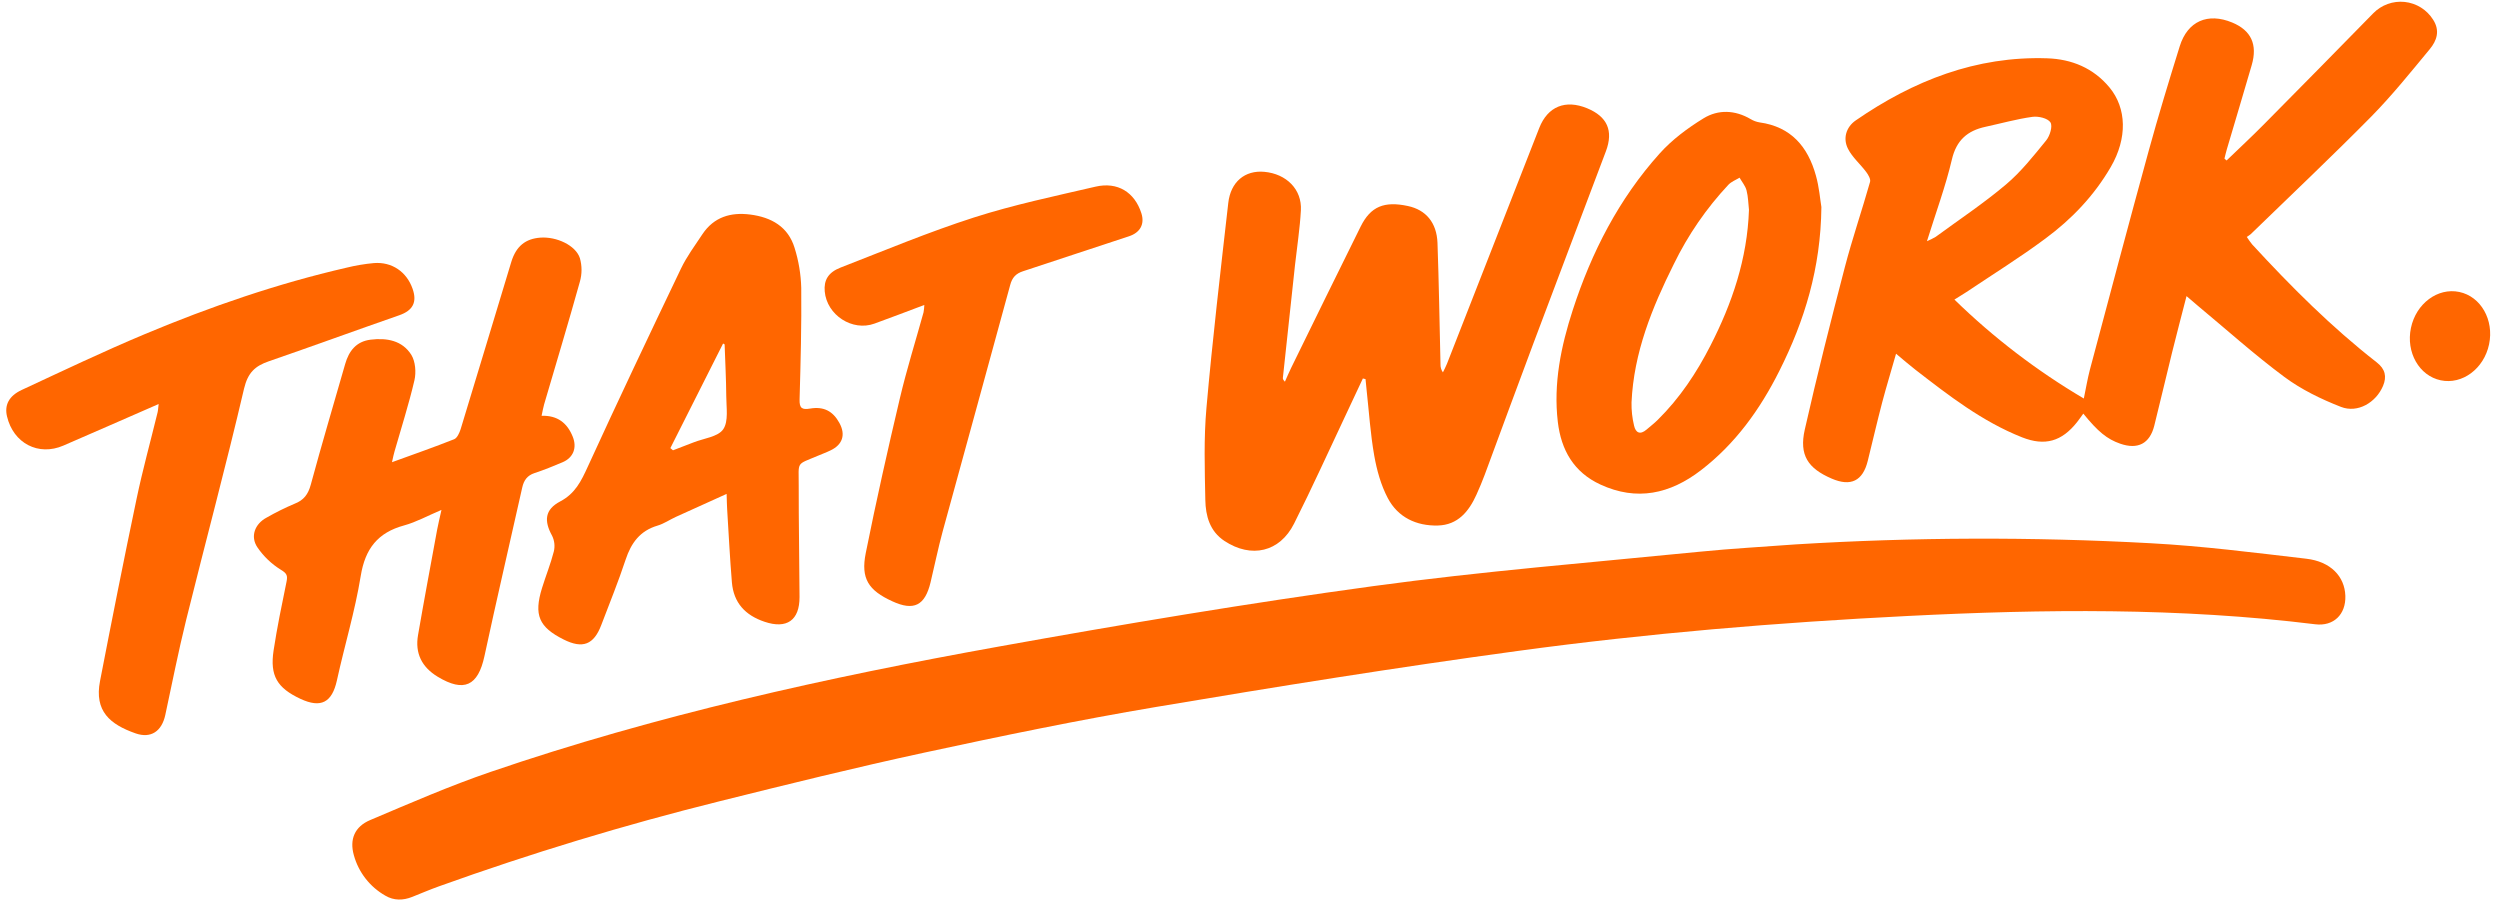
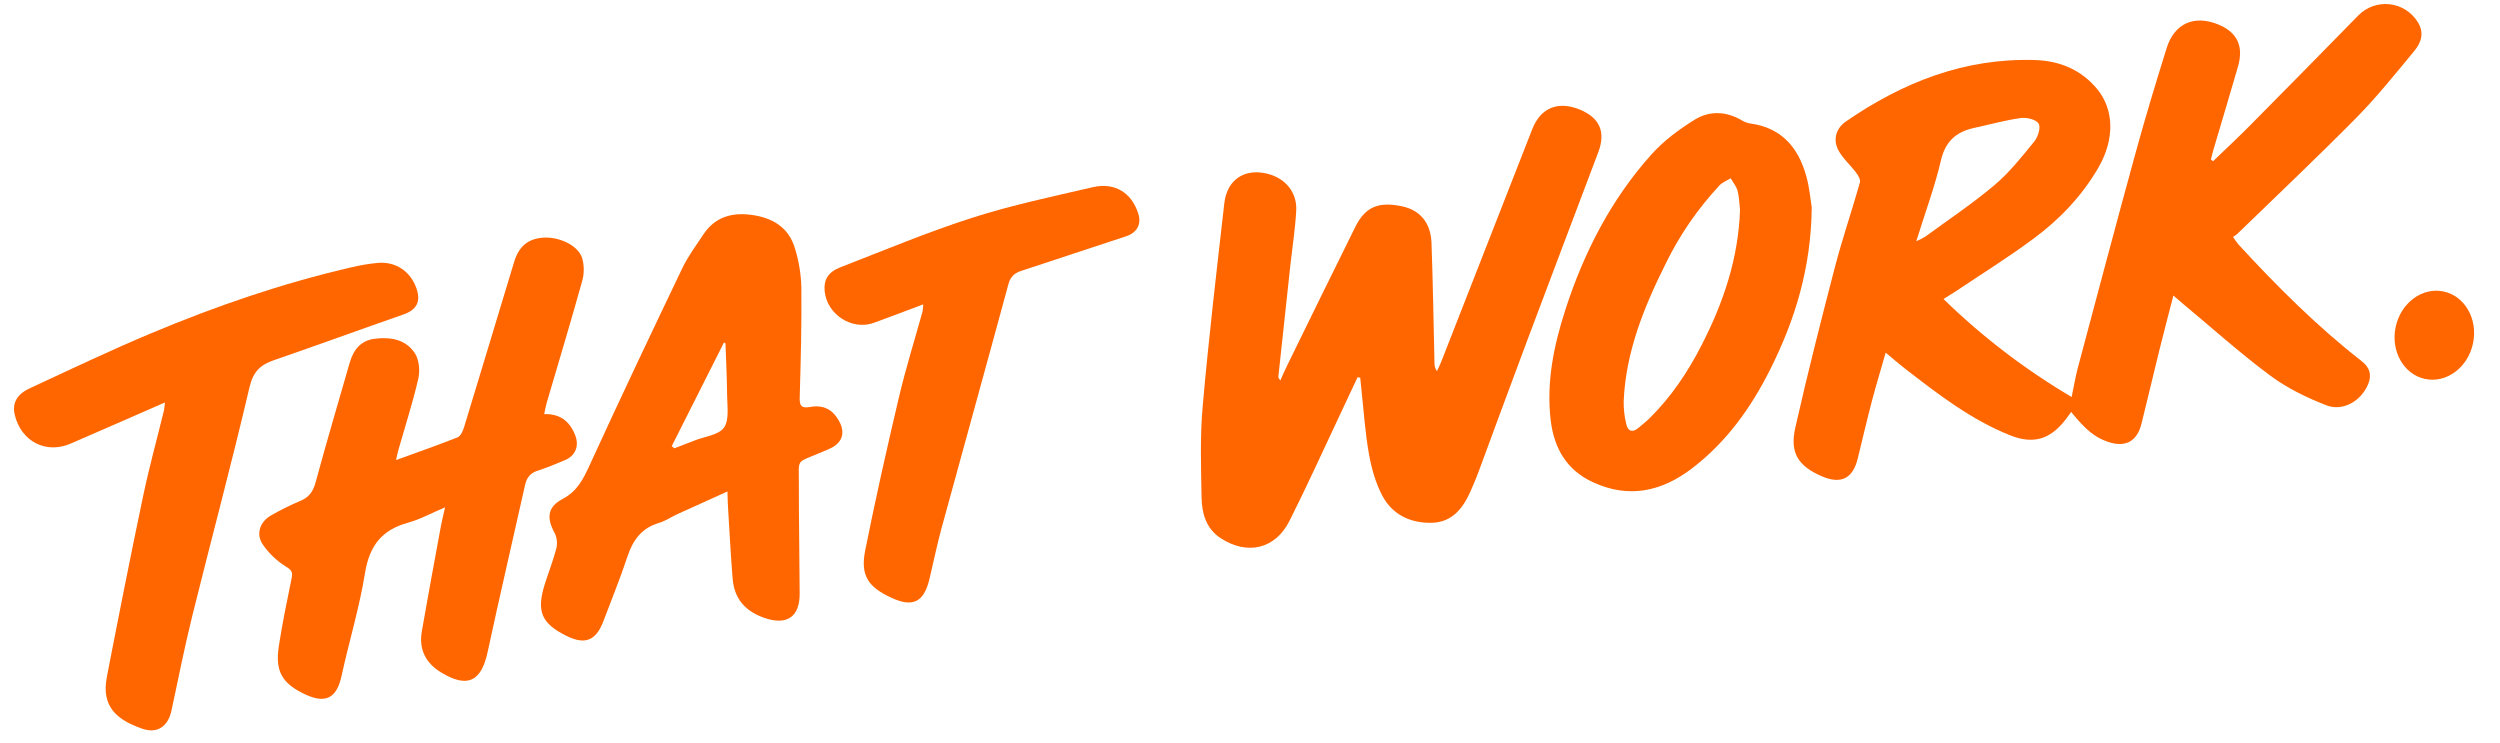
- <svg xmlns="http://www.w3.org/2000/svg" width="310" height="112" viewBox="0 0 310 112" fill="none">
-   <path d="M222.616 67.508C237.281 66.608 251.986 66.558 266.656 67.359C273.112 67.704 279.55 68.533 285.979 69.281C289.001 69.632 290.74 71.471 290.824 73.885C290.901 76.192 289.362 77.691 287.088 77.41C270.286 75.338 253.441 75.529 236.582 76.38C220.398 77.191 204.253 78.532 188.205 80.717C173.219 82.755 158.279 85.149 143.362 87.661C133.747 89.28 124.186 91.26 114.651 93.318C106.119 95.16 97.638 97.261 89.167 99.371C77.422 102.294 65.832 105.809 54.442 109.902C53.306 110.308 52.214 110.777 51.105 111.219C49.996 111.66 48.845 111.693 47.779 111.06C46.831 110.522 45.998 109.802 45.329 108.941C44.659 108.081 44.166 107.097 43.878 106.046C43.32 104.073 43.979 102.5 45.907 101.686C50.843 99.598 55.768 97.449 60.832 95.716C81.365 88.693 102.5 84.016 123.817 80.179C139.268 77.399 154.761 74.798 170.315 72.674C183.757 70.838 197.305 69.754 210.812 68.409C214.734 68.016 218.678 67.805 222.616 67.508Z" fill="#FF6600" />
-   <path d="M276.096 19.9C277.642 18.407 279.226 16.941 280.733 15.412C285.263 10.841 289.776 6.256 294.272 1.658C294.773 1.141 295.386 0.745 296.063 0.499C296.74 0.253 297.464 0.165 298.18 0.24C298.896 0.316 299.586 0.553 300.197 0.934C300.808 1.316 301.324 1.831 301.706 2.441C302.596 3.82 302.154 5.052 301.289 6.097C298.943 8.933 296.63 11.816 294.063 14.429C289.171 19.385 284.105 24.169 279.108 29.019C278.948 29.15 278.779 29.271 278.603 29.381C278.809 29.703 279.033 30.014 279.272 30.312C284.085 35.541 289.1 40.56 294.718 44.937C295.77 45.758 295.984 46.7 295.494 47.858C294.621 49.918 292.351 51.264 290.278 50.454C287.828 49.497 285.376 48.307 283.274 46.749C279.541 43.98 276.072 40.856 272.491 37.881C272.096 37.553 271.71 37.214 271.129 36.717C270.485 39.221 269.889 41.476 269.33 43.738C268.585 46.748 267.885 49.773 267.131 52.784C266.573 55.014 265.083 55.779 262.901 55.015C261.272 54.447 260.15 53.53 258.329 51.288C258.067 51.648 257.825 52.006 257.557 52.342C255.656 54.746 253.567 55.348 250.733 54.227C245.801 52.274 241.659 49.056 237.517 45.851C236.751 45.257 236.02 44.62 235.11 43.861C234.518 45.97 233.908 47.93 233.386 49.917C232.758 52.319 232.198 54.738 231.602 57.15C230.987 59.639 229.504 60.367 227.134 59.349C224.174 58.077 223.078 56.429 223.792 53.269C225.316 46.525 227.014 39.819 228.76 33.129C229.689 29.573 230.884 26.093 231.888 22.549C231.984 22.207 231.665 21.666 231.403 21.318C230.679 20.347 229.698 19.521 229.159 18.465C228.489 17.169 228.92 15.754 230.112 14.931C237.257 10.005 245.034 6.935 253.857 7.23C256.887 7.331 259.58 8.431 261.581 10.849C263.709 13.423 263.812 17.135 261.737 20.707C259.663 24.278 256.877 27.182 253.614 29.595C250.455 31.943 247.095 34.029 243.822 36.225C243.421 36.494 243.005 36.727 242.348 37.147C247.186 41.864 252.573 45.983 258.394 49.415C258.662 48.131 258.851 46.971 259.146 45.843C261.557 36.804 263.952 27.76 266.429 18.737C267.626 14.378 268.943 10.05 270.288 5.732C271.261 2.616 273.769 1.536 276.798 2.795C279.14 3.771 279.957 5.511 279.214 8.071C278.201 11.561 277.153 15.039 276.124 18.526C276.013 18.901 275.93 19.284 275.832 19.666L276.096 19.9ZM238.941 29.91C239.313 29.754 239.675 29.573 240.024 29.37C242.949 27.225 245.981 25.209 248.746 22.873C250.618 21.294 252.175 19.317 253.733 17.402C254.191 16.839 254.552 15.633 254.254 15.174C253.92 14.661 252.758 14.386 252.021 14.489C250.062 14.761 248.145 15.302 246.205 15.722C243.956 16.207 242.587 17.39 242.029 19.797C241.256 23.093 240.07 26.289 238.941 29.91Z" fill="#FF6600" />
-   <path d="M168.996 46.93C168.288 48.443 167.578 49.956 166.867 51.468C164.745 55.962 162.7 60.487 160.469 64.921C158.687 68.474 155.157 69.26 151.843 67.085C150.003 65.875 149.497 63.962 149.46 61.995C149.389 58.185 149.26 54.349 149.601 50.563C150.348 42.084 151.347 33.627 152.305 25.17C152.601 22.539 154.378 21.09 156.769 21.305C159.522 21.553 161.458 23.496 161.31 26.085C161.188 28.34 160.834 30.58 160.586 32.823C160.078 37.498 159.575 42.172 159.077 46.847C159.064 46.972 159.103 47.102 159.331 47.329C159.586 46.762 159.824 46.184 160.097 45.628C162.97 39.776 165.826 33.915 168.727 28.08C169.968 25.593 171.65 24.916 174.589 25.548C176.805 26.024 178.154 27.595 178.249 30.124C178.428 35.133 178.501 40.147 178.621 45.159C178.605 45.521 178.711 45.878 178.922 46.173C179.089 45.821 179.279 45.477 179.421 45.114C183.235 35.368 187.05 25.622 190.865 15.873C191.921 13.187 194.117 12.323 196.8 13.423C199.305 14.458 200.083 16.21 199.137 18.744C196.15 26.671 193.139 34.587 190.163 42.522C188.115 47.962 186.129 53.421 184.106 58.867C183.797 59.697 183.451 60.516 183.087 61.324C182.144 63.42 180.773 65.102 178.289 65.164C175.628 65.23 173.343 64.152 172.086 61.765C171.236 60.156 170.724 58.299 170.405 56.493C169.928 53.791 169.754 51.035 169.453 48.301C169.405 47.872 169.368 47.441 169.326 47.011L168.996 46.93Z" fill="#FF6600" />
-   <path d="M48.607 57.312C51.356 56.312 53.858 55.44 56.315 54.464C56.693 54.312 56.97 53.679 57.121 53.21C59.233 46.296 61.307 39.371 63.407 32.456C64.007 30.522 65.166 29.597 67.018 29.466C69.011 29.326 71.377 30.411 71.904 32.004C72.18 32.964 72.178 33.982 71.901 34.942C70.484 40.026 68.953 45.078 67.471 50.142C67.35 50.557 67.281 50.988 67.158 51.558C69.138 51.497 70.338 52.456 71.018 54.145C71.571 55.505 71.104 56.751 69.756 57.32C68.624 57.8 67.463 58.274 66.287 58.659C65.377 58.959 64.955 59.56 64.756 60.457C63.199 67.425 61.572 74.377 60.072 81.358C59.275 85.062 57.533 85.884 54.273 83.915C52.3 82.722 51.445 81.002 51.836 78.751C52.591 74.383 53.409 70.023 54.209 65.663C54.335 64.979 54.506 64.303 54.743 63.228C52.996 63.967 51.605 64.744 50.114 65.151C46.842 66.041 45.279 68.037 44.73 71.42C44.021 75.793 42.722 80.048 41.775 84.377C41.172 87.103 39.809 87.846 37.263 86.661C34.361 85.303 33.452 83.794 33.926 80.651C34.358 77.803 34.947 74.978 35.525 72.156C35.683 71.397 35.595 71.112 34.833 70.654C33.681 69.943 32.691 68.999 31.926 67.882C31 66.526 31.602 64.953 33.065 64.18C34.18 63.542 35.331 62.971 36.514 62.47C37.671 62.025 38.209 61.301 38.535 60.105C39.891 55.097 41.37 50.124 42.801 45.139C43.266 43.519 44.171 42.343 45.949 42.12C47.955 41.873 49.883 42.213 51.009 44.007C51.511 44.831 51.617 46.162 51.392 47.144C50.701 50.12 49.76 53.036 48.922 55.977C48.816 56.312 48.758 56.657 48.607 57.312Z" fill="#FF6600" />
-   <path d="M90.101 61.245C87.823 62.279 85.814 63.173 83.813 64.091C83.048 64.44 82.333 64.941 81.535 65.176C79.361 65.817 78.264 67.322 77.578 69.393C76.675 72.13 75.584 74.806 74.56 77.499C73.632 79.95 72.25 80.479 69.897 79.3C66.819 77.762 66.178 76.263 67.207 72.929C67.679 71.403 68.282 69.916 68.677 68.374C68.832 67.723 68.757 67.039 68.463 66.438C67.435 64.581 67.553 63.184 69.464 62.178C71.331 61.196 72.072 59.644 72.883 57.874C76.647 49.653 80.526 41.48 84.431 33.325C85.153 31.815 86.169 30.442 87.104 29.035C88.525 26.912 90.598 26.292 93.031 26.604C95.645 26.94 97.726 28.104 98.531 30.744C99.034 32.351 99.311 34.019 99.355 35.702C99.4 40.322 99.28 44.928 99.147 49.54C99.116 50.633 99.461 50.829 100.449 50.663C102.141 50.376 103.274 50.973 104.082 52.439C104.89 53.904 104.478 55.138 102.992 55.845C102.473 56.101 101.929 56.294 101.406 56.52C98.689 57.675 99.042 57.147 99.04 60.178C99.032 64.801 99.123 69.405 99.142 74.02C99.156 76.934 97.549 78.026 94.802 77.098C92.399 76.289 90.967 74.74 90.755 72.208C90.506 69.215 90.356 66.19 90.169 63.181C90.134 62.658 90.13 62.131 90.101 61.245ZM89.853 42.704L89.663 42.595L83.124 55.567L83.451 55.838C84.302 55.511 85.156 55.192 86.004 54.855C87.274 54.352 89.029 54.173 89.677 53.233C90.36 52.243 90.059 50.522 90.057 49.122C90.042 46.991 89.924 44.843 89.853 42.704Z" fill="#FF6600" />
-   <path d="M225.853 25.674C225.774 33.269 223.76 39.78 220.633 46.005C218.236 50.782 215.171 55.051 210.898 58.325C207.098 61.242 202.969 62.174 198.449 60.081C195.139 58.554 193.58 55.797 193.169 52.318C192.608 47.544 193.563 42.94 195.024 38.439C197.345 31.28 200.74 24.665 205.792 19.04C207.327 17.325 209.268 15.882 211.244 14.67C213.06 13.556 215.146 13.631 217.082 14.77C217.422 14.975 217.799 15.114 218.191 15.178C222.088 15.716 224.184 18.194 225.173 21.775C225.58 23.212 225.694 24.727 225.853 25.674ZM216.872 26.024C216.787 25.273 216.78 24.411 216.571 23.608C216.426 23.046 216.002 22.555 215.704 22.031C215.239 22.317 214.69 22.524 214.325 22.905C211.592 25.825 209.312 29.139 207.56 32.735C204.852 38.159 202.585 43.735 202.31 49.898C202.29 50.868 202.396 51.837 202.624 52.779C202.82 53.667 203.374 53.954 204.169 53.271C204.637 52.865 205.137 52.489 205.575 52.047C208.284 49.374 210.379 46.227 212.096 42.857C214.782 37.608 216.664 32.097 216.872 26.024Z" fill="#FF6600" />
-   <path d="M19.673 50.099C15.569 51.891 11.717 53.584 7.854 55.255C4.764 56.592 1.655 54.967 0.868 51.63C0.539 50.236 1.09 49.098 2.713 48.344C7.779 45.992 12.822 43.581 17.972 41.425C26.078 38.029 34.378 35.172 42.958 33.195C44.077 32.92 45.215 32.728 46.362 32.622C48.602 32.444 50.432 33.708 51.164 35.818C51.747 37.486 51.185 38.505 49.515 39.089C44.116 40.968 38.742 42.935 33.336 44.798C31.635 45.382 30.737 46.204 30.264 48.182C28.024 57.767 25.462 67.274 23.094 76.828C22.127 80.742 21.345 84.704 20.498 88.649C20.064 90.671 18.722 91.607 16.809 90.937C13.658 89.829 11.675 88.199 12.404 84.447C13.862 76.918 15.353 69.396 16.928 61.892C17.679 58.294 18.663 54.742 19.533 51.169C19.601 50.911 19.605 50.654 19.673 50.099Z" fill="#FF6600" />
-   <path d="M114.617 37.815C112.417 38.64 110.434 39.404 108.441 40.124C105.698 41.13 102.529 39.076 102.267 36.139C102.143 34.758 102.681 33.782 104.232 33.178C109.723 31.046 115.172 28.765 120.773 26.967C125.699 25.388 130.792 24.322 135.843 23.147C138.586 22.511 140.698 23.837 141.529 26.436C141.967 27.802 141.375 28.848 139.98 29.303C135.599 30.733 131.233 32.203 126.852 33.635C125.969 33.923 125.503 34.417 125.26 35.355C122.499 45.538 119.671 55.704 116.894 65.883C116.324 67.977 115.896 70.11 115.387 72.221C114.694 75.102 113.308 75.789 110.646 74.56C107.69 73.208 106.718 71.745 107.353 68.585C108.642 62.153 110.083 55.741 111.589 49.368C112.434 45.791 113.54 42.272 114.52 38.728C114.571 38.426 114.604 38.121 114.617 37.815Z" fill="#FF6600" />
-   <ellipse cx="303.801" cy="41.68" rx="4.95" ry="5.597" transform="rotate(11.8713 303.801 41.6803)" fill="#FF6600" />
+ <svg xmlns="http://www.w3.org/2000/svg" width="313" height="93" viewBox="0 0 313 93" fill="none">
+   <path d="M277.072 20.189C278.618 18.695 280.202 17.23 281.709 15.701C286.239 11.129 290.752 6.545 295.249 1.947C295.75 1.43 296.362 1.033 297.039 0.788C297.716 0.542 298.44 0.454 299.156 0.529C299.873 0.605 300.562 0.842 301.173 1.223C301.784 1.604 302.3 2.12 302.683 2.73C303.572 4.108 303.13 5.341 302.265 6.386C299.92 9.222 297.607 12.105 295.04 14.718C290.148 19.674 285.081 24.458 280.085 29.308C279.925 29.439 279.756 29.56 279.58 29.669C279.786 29.992 280.009 30.303 280.249 30.601C285.062 35.83 290.077 40.849 295.694 45.226C296.746 46.047 296.96 46.989 296.471 48.147C295.597 50.207 293.328 51.553 291.255 50.742C288.805 49.786 286.353 48.596 284.25 47.038C280.518 44.269 277.048 41.145 273.468 38.17C273.073 37.842 272.687 37.502 272.106 37.006C271.461 39.51 270.865 41.765 270.306 44.027C269.562 47.037 268.862 50.062 268.108 53.073C267.55 55.303 266.059 56.068 263.877 55.304C262.248 54.736 261.127 53.819 259.306 51.577C259.044 51.936 258.802 52.295 258.534 52.631C256.632 55.034 254.544 55.637 251.709 54.516C246.778 52.563 242.635 49.344 238.493 46.14C237.727 45.546 236.996 44.908 236.086 44.15C235.494 46.259 234.884 48.218 234.363 50.206C233.735 52.608 233.174 55.027 232.579 57.439C231.964 59.928 230.48 60.656 228.111 59.638C225.151 58.366 224.054 56.718 224.769 53.558C226.292 46.814 227.991 40.108 229.737 33.418C230.665 29.862 231.861 26.381 232.864 22.838C232.961 22.496 232.641 21.954 232.379 21.607C231.655 20.636 230.675 19.81 230.136 18.754C229.466 17.457 229.897 16.043 231.089 15.22C238.233 10.294 246.011 7.224 254.834 7.519C257.864 7.62 260.557 8.72 262.557 11.138C264.685 13.712 264.788 17.424 262.714 20.995C260.64 24.567 257.854 27.471 254.591 29.884C251.431 32.232 248.072 34.317 244.799 36.514C244.398 36.783 243.982 37.016 243.325 37.436C248.162 42.153 253.55 46.272 259.37 49.704C259.639 48.42 259.828 47.26 260.123 46.131C262.534 37.093 264.929 28.049 267.406 19.026C268.603 14.667 269.919 10.339 271.264 6.021C272.237 2.905 274.746 1.825 277.774 3.084C280.117 4.059 280.933 5.8 280.19 8.36C279.178 11.85 278.13 15.328 277.101 18.815C276.989 19.19 276.906 19.573 276.809 19.955L277.072 20.189ZM239.918 30.199C240.29 30.043 240.652 29.862 241.001 29.659C243.925 27.514 246.958 25.498 249.722 23.162C251.595 21.583 253.152 19.605 254.71 17.691C255.168 17.128 255.528 15.922 255.231 15.463C254.896 14.95 253.734 14.675 252.997 14.778C251.039 15.05 249.121 15.591 247.182 16.011C244.933 16.496 243.564 17.678 243.005 20.086C242.233 23.382 241.046 26.578 239.918 30.199Z" fill="#FF6600" />
+   <path d="M169.973 47.219C169.265 48.732 168.555 50.245 167.843 51.757C165.721 56.251 163.677 60.776 161.446 65.21C159.664 68.763 156.133 69.548 152.82 67.374C150.98 66.164 150.474 64.251 150.436 62.284C150.366 58.474 150.236 54.638 150.578 50.852C151.324 42.373 152.324 33.916 153.282 25.459C153.578 22.828 155.355 21.378 157.746 21.594C160.499 21.842 162.435 23.785 162.287 26.374C162.165 28.629 161.811 30.869 161.563 33.112C161.055 37.787 160.552 42.461 160.053 47.136C160.041 47.261 160.079 47.391 160.308 47.618C160.562 47.051 160.8 46.473 161.074 45.917C163.946 40.065 166.802 34.204 169.703 28.369C170.945 25.882 172.627 25.204 175.565 25.837C177.782 26.312 179.131 27.884 179.225 30.413C179.405 35.422 179.478 40.436 179.597 45.448C179.582 45.81 179.688 46.167 179.898 46.462C180.066 46.11 180.255 45.766 180.397 45.403C184.212 35.657 188.027 25.91 191.842 16.162C192.898 13.476 195.093 12.612 197.777 13.712C200.281 14.747 201.059 16.498 200.114 19.033C197.126 26.96 194.115 34.876 191.14 42.811C189.091 48.251 187.106 53.709 185.083 59.156C184.774 59.986 184.427 60.805 184.064 61.613C183.12 63.709 181.75 65.391 179.266 65.453C176.604 65.519 174.32 64.441 173.063 62.054C172.213 60.445 171.7 58.588 171.382 56.782C170.905 54.08 170.73 51.324 170.43 48.59C170.381 48.16 170.344 47.73 170.303 47.3L169.973 47.219Z" fill="#FF6600" />
+   <path d="M49.584 57.601C52.332 56.601 54.835 55.729 57.291 54.753C57.67 54.601 57.947 53.968 58.097 53.499C60.209 46.585 62.283 39.66 64.383 32.745C64.983 30.811 66.143 29.886 67.995 29.755C69.987 29.615 72.353 30.7 72.881 32.293C73.156 33.253 73.155 34.271 72.877 35.231C71.461 40.315 69.93 45.367 68.447 50.431C68.326 50.846 68.257 51.277 68.134 51.847C70.115 51.786 71.314 52.745 71.994 54.434C72.548 55.794 72.081 57.04 70.733 57.609C69.6 58.089 68.44 58.563 67.264 58.948C66.353 59.248 65.932 59.849 65.732 60.746C64.176 67.713 62.549 74.666 61.048 81.647C60.252 85.351 58.509 86.173 55.25 84.204C53.276 83.011 52.421 81.291 52.812 79.04C53.567 74.672 54.386 70.312 55.185 65.952C55.312 65.268 55.482 64.592 55.719 63.517C53.973 64.256 52.582 65.033 51.09 65.44C47.819 66.33 46.255 68.326 45.707 71.709C44.998 76.082 43.699 80.337 42.752 84.666C42.148 87.392 40.786 88.135 38.239 86.95C35.338 85.592 34.428 84.083 34.903 80.939C35.334 78.092 35.924 75.267 36.502 72.445C36.659 71.686 36.571 71.401 35.81 70.943C34.658 70.232 33.668 69.288 32.902 68.171C31.977 66.815 32.578 65.242 34.041 64.469C35.156 63.831 36.308 63.26 37.49 62.758C38.648 62.314 39.186 61.59 39.512 60.394C40.867 55.386 42.347 50.413 43.777 45.428C44.242 43.808 45.147 42.632 46.925 42.41C48.931 42.163 50.859 42.502 51.986 44.296C52.488 45.12 52.594 46.451 52.368 47.433C51.678 50.408 50.737 53.325 49.898 56.266C49.792 56.601 49.735 56.946 49.584 57.601Z" fill="#FF6600" />
+   <path d="M91.077 61.533C88.8 62.568 86.79 63.462 84.789 64.379C84.025 64.728 83.309 65.23 82.512 65.465C80.338 66.106 79.241 67.61 78.555 69.682C77.651 72.418 76.56 75.094 75.537 77.788C74.608 80.239 73.226 80.768 70.874 79.589C67.795 78.051 67.154 76.551 68.184 73.217C68.655 71.692 69.259 70.205 69.653 68.662C69.809 68.012 69.734 67.328 69.44 66.727C68.412 64.869 68.529 63.472 70.441 62.467C72.307 61.485 73.048 59.933 73.859 58.162C77.623 49.942 81.502 41.769 85.408 33.613C86.13 32.104 87.145 30.731 88.081 29.324C89.501 27.201 91.575 26.581 94.007 26.893C96.622 27.229 98.703 28.393 99.507 31.033C100.01 32.639 100.288 34.308 100.331 35.99C100.376 40.611 100.256 45.216 100.123 49.829C100.093 50.922 100.437 51.118 101.425 50.952C103.117 50.665 104.251 51.262 105.059 52.727C105.867 54.193 105.455 55.426 103.968 56.134C103.449 56.39 102.906 56.583 102.383 56.809C99.665 57.964 100.019 57.436 100.017 60.466C100.009 65.09 100.099 69.694 100.119 74.309C100.132 77.223 98.525 78.315 95.779 77.386C93.375 76.578 91.944 75.029 91.731 72.497C91.483 69.504 91.332 66.479 91.145 63.469C91.111 62.946 91.106 62.42 91.077 61.533ZM90.83 42.992L90.64 42.884L84.1 55.856L84.428 56.127C85.279 55.799 86.133 55.481 86.981 55.144C88.251 54.641 90.006 54.462 90.654 53.522C91.336 52.532 91.036 50.811 91.033 49.41C91.018 47.28 90.901 45.132 90.83 42.992Z" fill="#FF6600" />
+   <path d="M226.83 25.963C226.75 33.557 224.737 40.068 221.61 46.293C219.212 51.071 216.148 55.34 211.875 58.613C208.075 61.531 203.946 62.463 199.425 60.37C196.116 58.842 194.557 56.086 194.146 52.607C193.585 47.833 194.539 43.229 196 38.728C198.322 31.569 201.717 24.954 206.768 19.329C208.304 17.614 210.245 16.171 212.22 14.959C214.036 13.845 216.123 13.92 218.059 15.058C218.399 15.264 218.775 15.403 219.167 15.467C223.065 16.005 225.161 18.483 226.149 22.064C226.556 23.501 226.671 25.016 226.83 25.963ZM217.849 26.313C217.764 25.561 217.757 24.7 217.547 23.896C217.402 23.335 216.979 22.844 216.681 22.32C216.216 22.606 215.667 22.813 215.301 23.193C212.568 26.114 210.288 29.428 208.537 33.024C205.828 38.448 203.562 44.023 203.286 50.187C203.267 51.157 203.372 52.125 203.601 53.068C203.796 53.955 204.351 54.243 205.145 53.56C205.613 53.154 206.113 52.778 206.552 52.336C209.261 49.663 211.356 46.516 213.072 43.146C215.759 37.897 217.64 32.386 217.849 26.313Z" fill="#FF6600" />
+   <path d="M20.65 50.388C16.546 52.18 12.693 53.873 8.831 55.544C5.74 56.881 2.632 55.256 1.844 51.919C1.516 50.525 2.067 49.387 3.69 48.633C8.756 46.281 13.799 43.87 18.948 41.714C27.054 38.318 35.355 35.461 43.934 33.484C45.053 33.209 46.191 33.017 47.339 32.911C49.579 32.733 51.408 33.997 52.141 36.107C52.723 37.775 52.162 38.794 50.492 39.378C45.093 41.257 39.719 43.224 34.313 45.087C32.612 45.671 31.713 46.493 31.24 48.471C29.001 58.056 26.439 67.563 24.071 77.117C23.104 81.031 22.322 84.993 21.475 88.938C21.041 90.96 19.699 91.896 17.785 91.226C14.634 90.118 12.651 88.487 13.381 84.736C14.839 77.207 16.329 69.685 17.904 62.181C18.655 58.583 19.639 55.031 20.509 51.458C20.578 51.2 20.582 50.943 20.65 50.388Z" fill="#FF6600" />
+   <path d="M115.593 38.104C113.393 38.929 111.41 39.693 109.418 40.413C106.674 41.419 103.506 39.364 103.244 36.428C103.119 35.047 103.657 34.071 105.209 33.467C110.699 31.334 116.148 29.054 121.75 27.256C126.675 25.677 131.769 24.611 136.82 23.436C139.563 22.799 141.675 24.126 142.505 26.725C142.943 28.091 142.351 29.137 140.956 29.592C136.576 31.022 132.209 32.492 127.829 33.924C126.946 34.212 126.48 34.706 126.236 35.644C123.476 45.827 120.647 55.992 117.87 66.171C117.301 68.265 116.872 70.398 116.364 72.51C115.671 75.391 114.285 76.078 111.623 74.849C108.666 73.496 107.694 72.034 108.33 68.874C109.619 62.442 111.059 56.03 112.566 49.656C113.41 46.079 114.516 42.561 115.496 39.017C115.548 38.715 115.58 38.41 115.593 38.104Z" fill="#FF6600" />
+   <ellipse cx="304.778" cy="41.969" rx="4.95" ry="5.597" transform="rotate(11.8713 304.778 41.9687)" fill="#FF6600" />
</svg>
